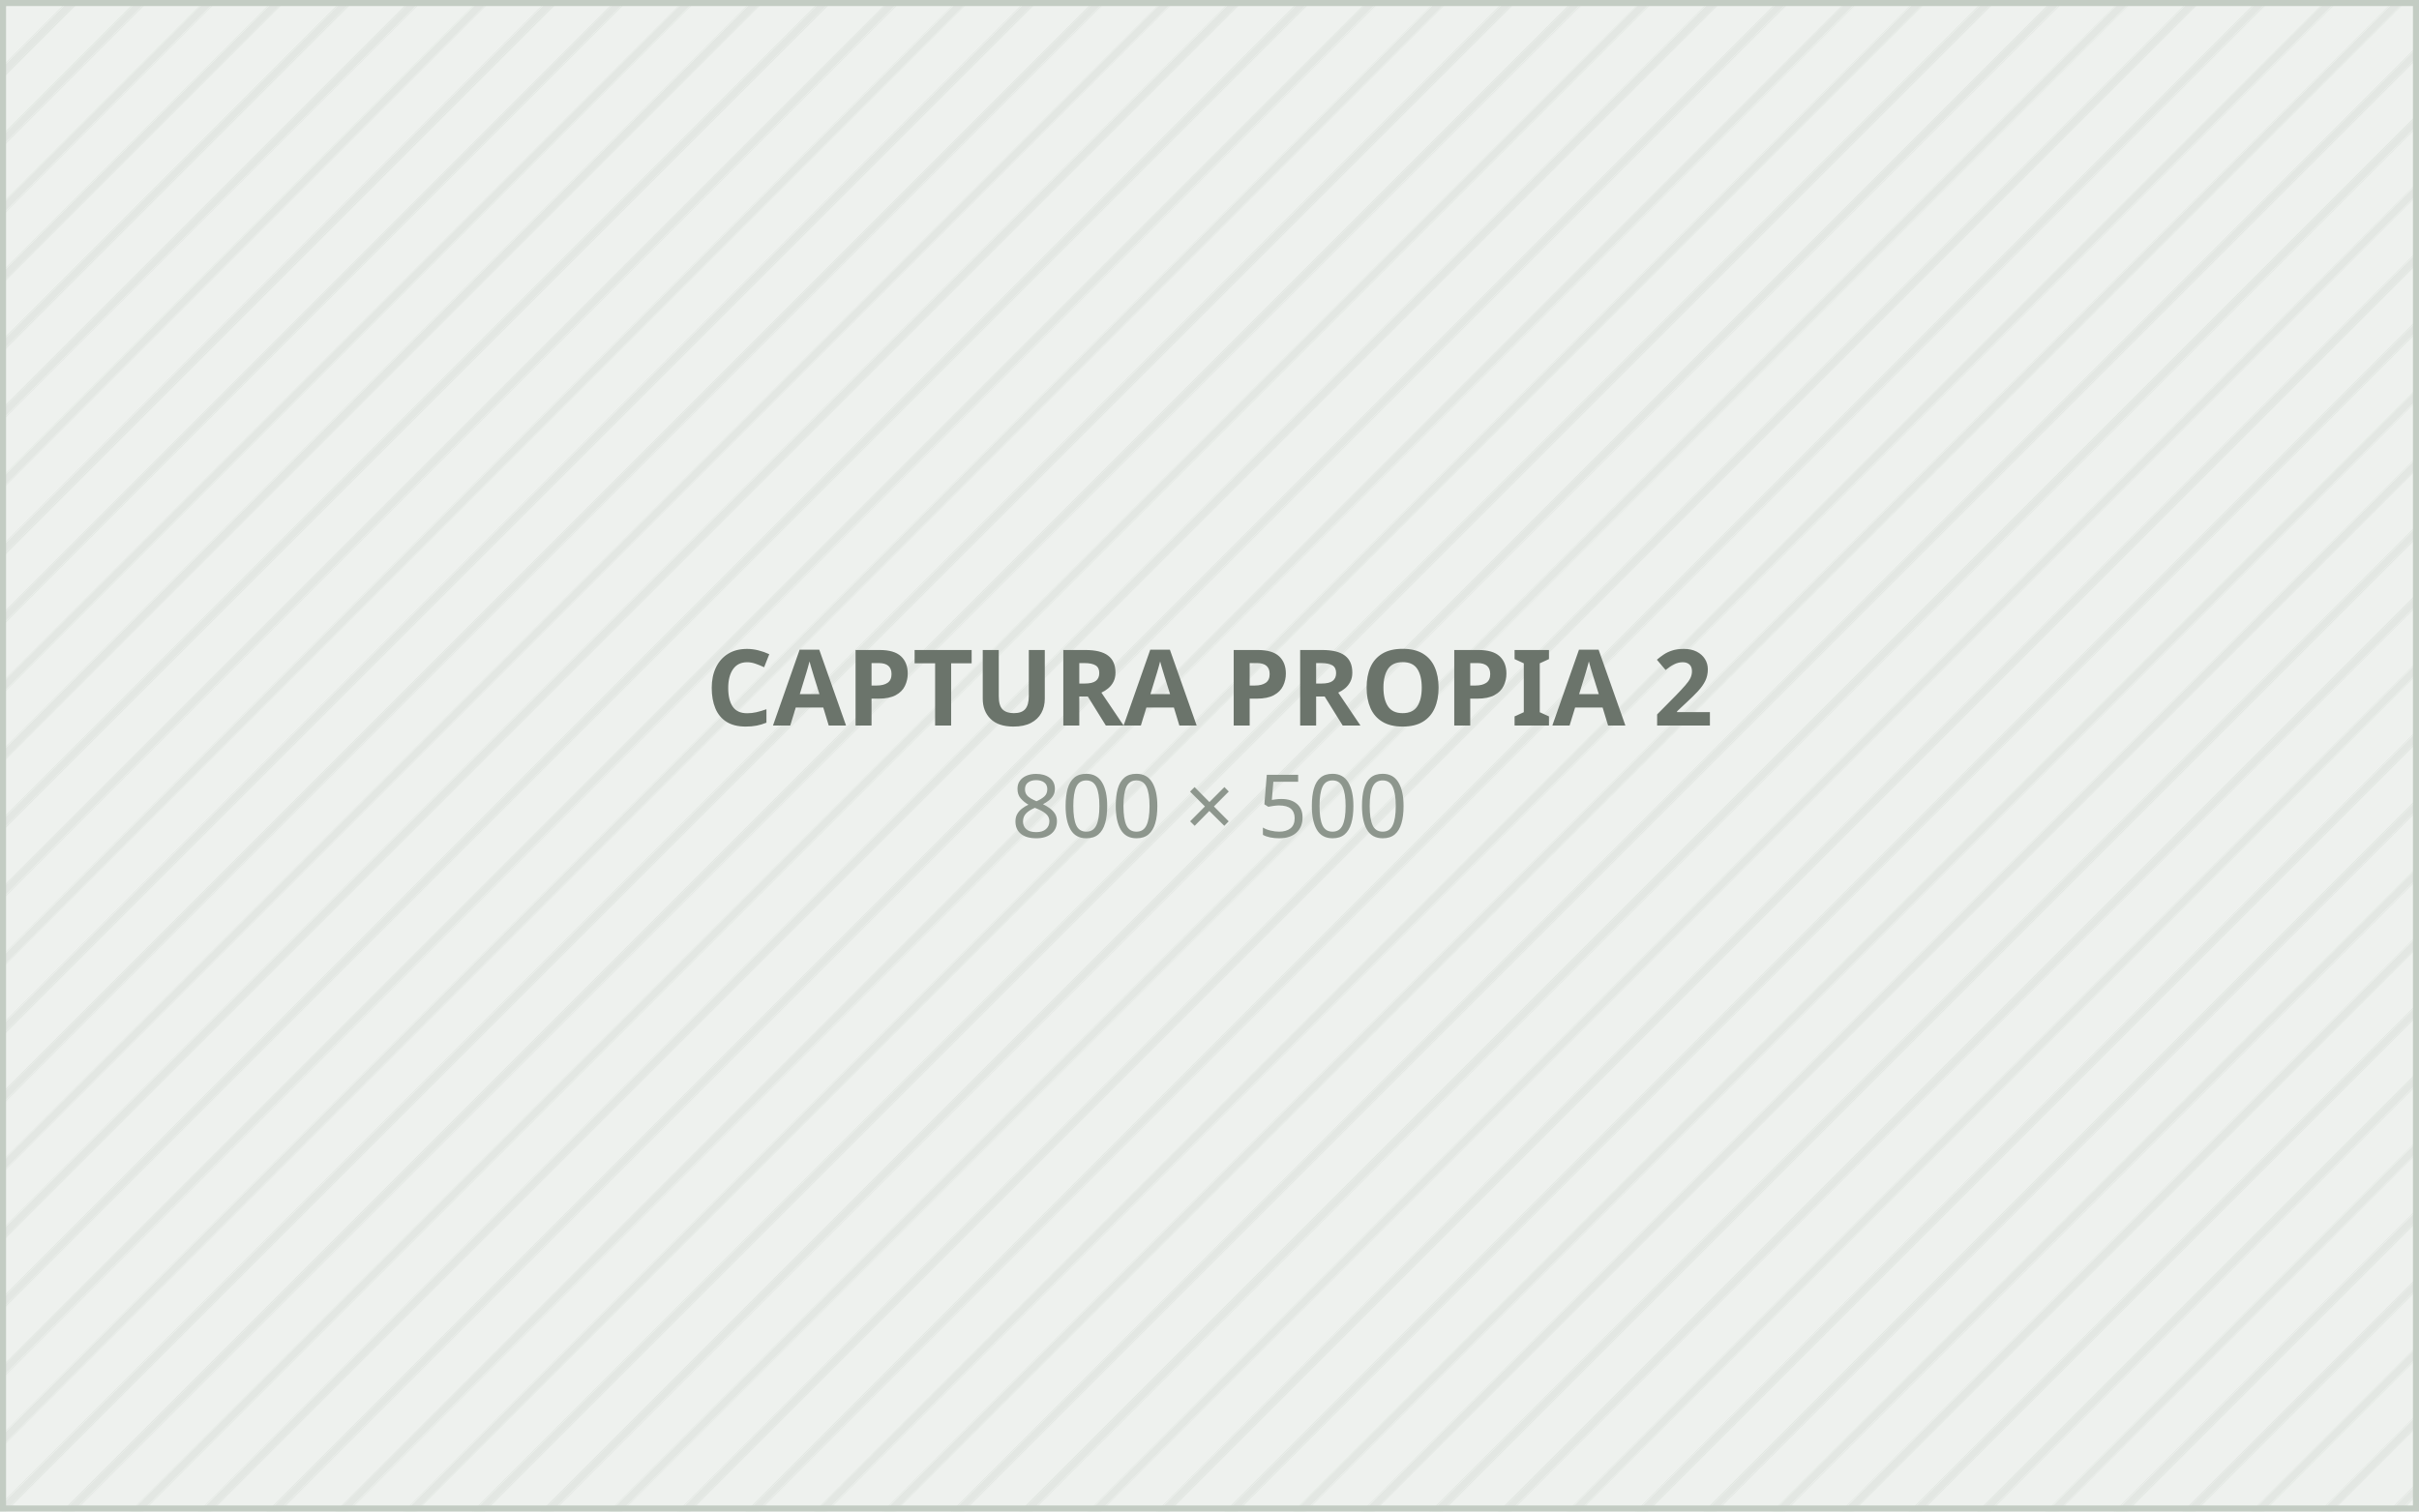
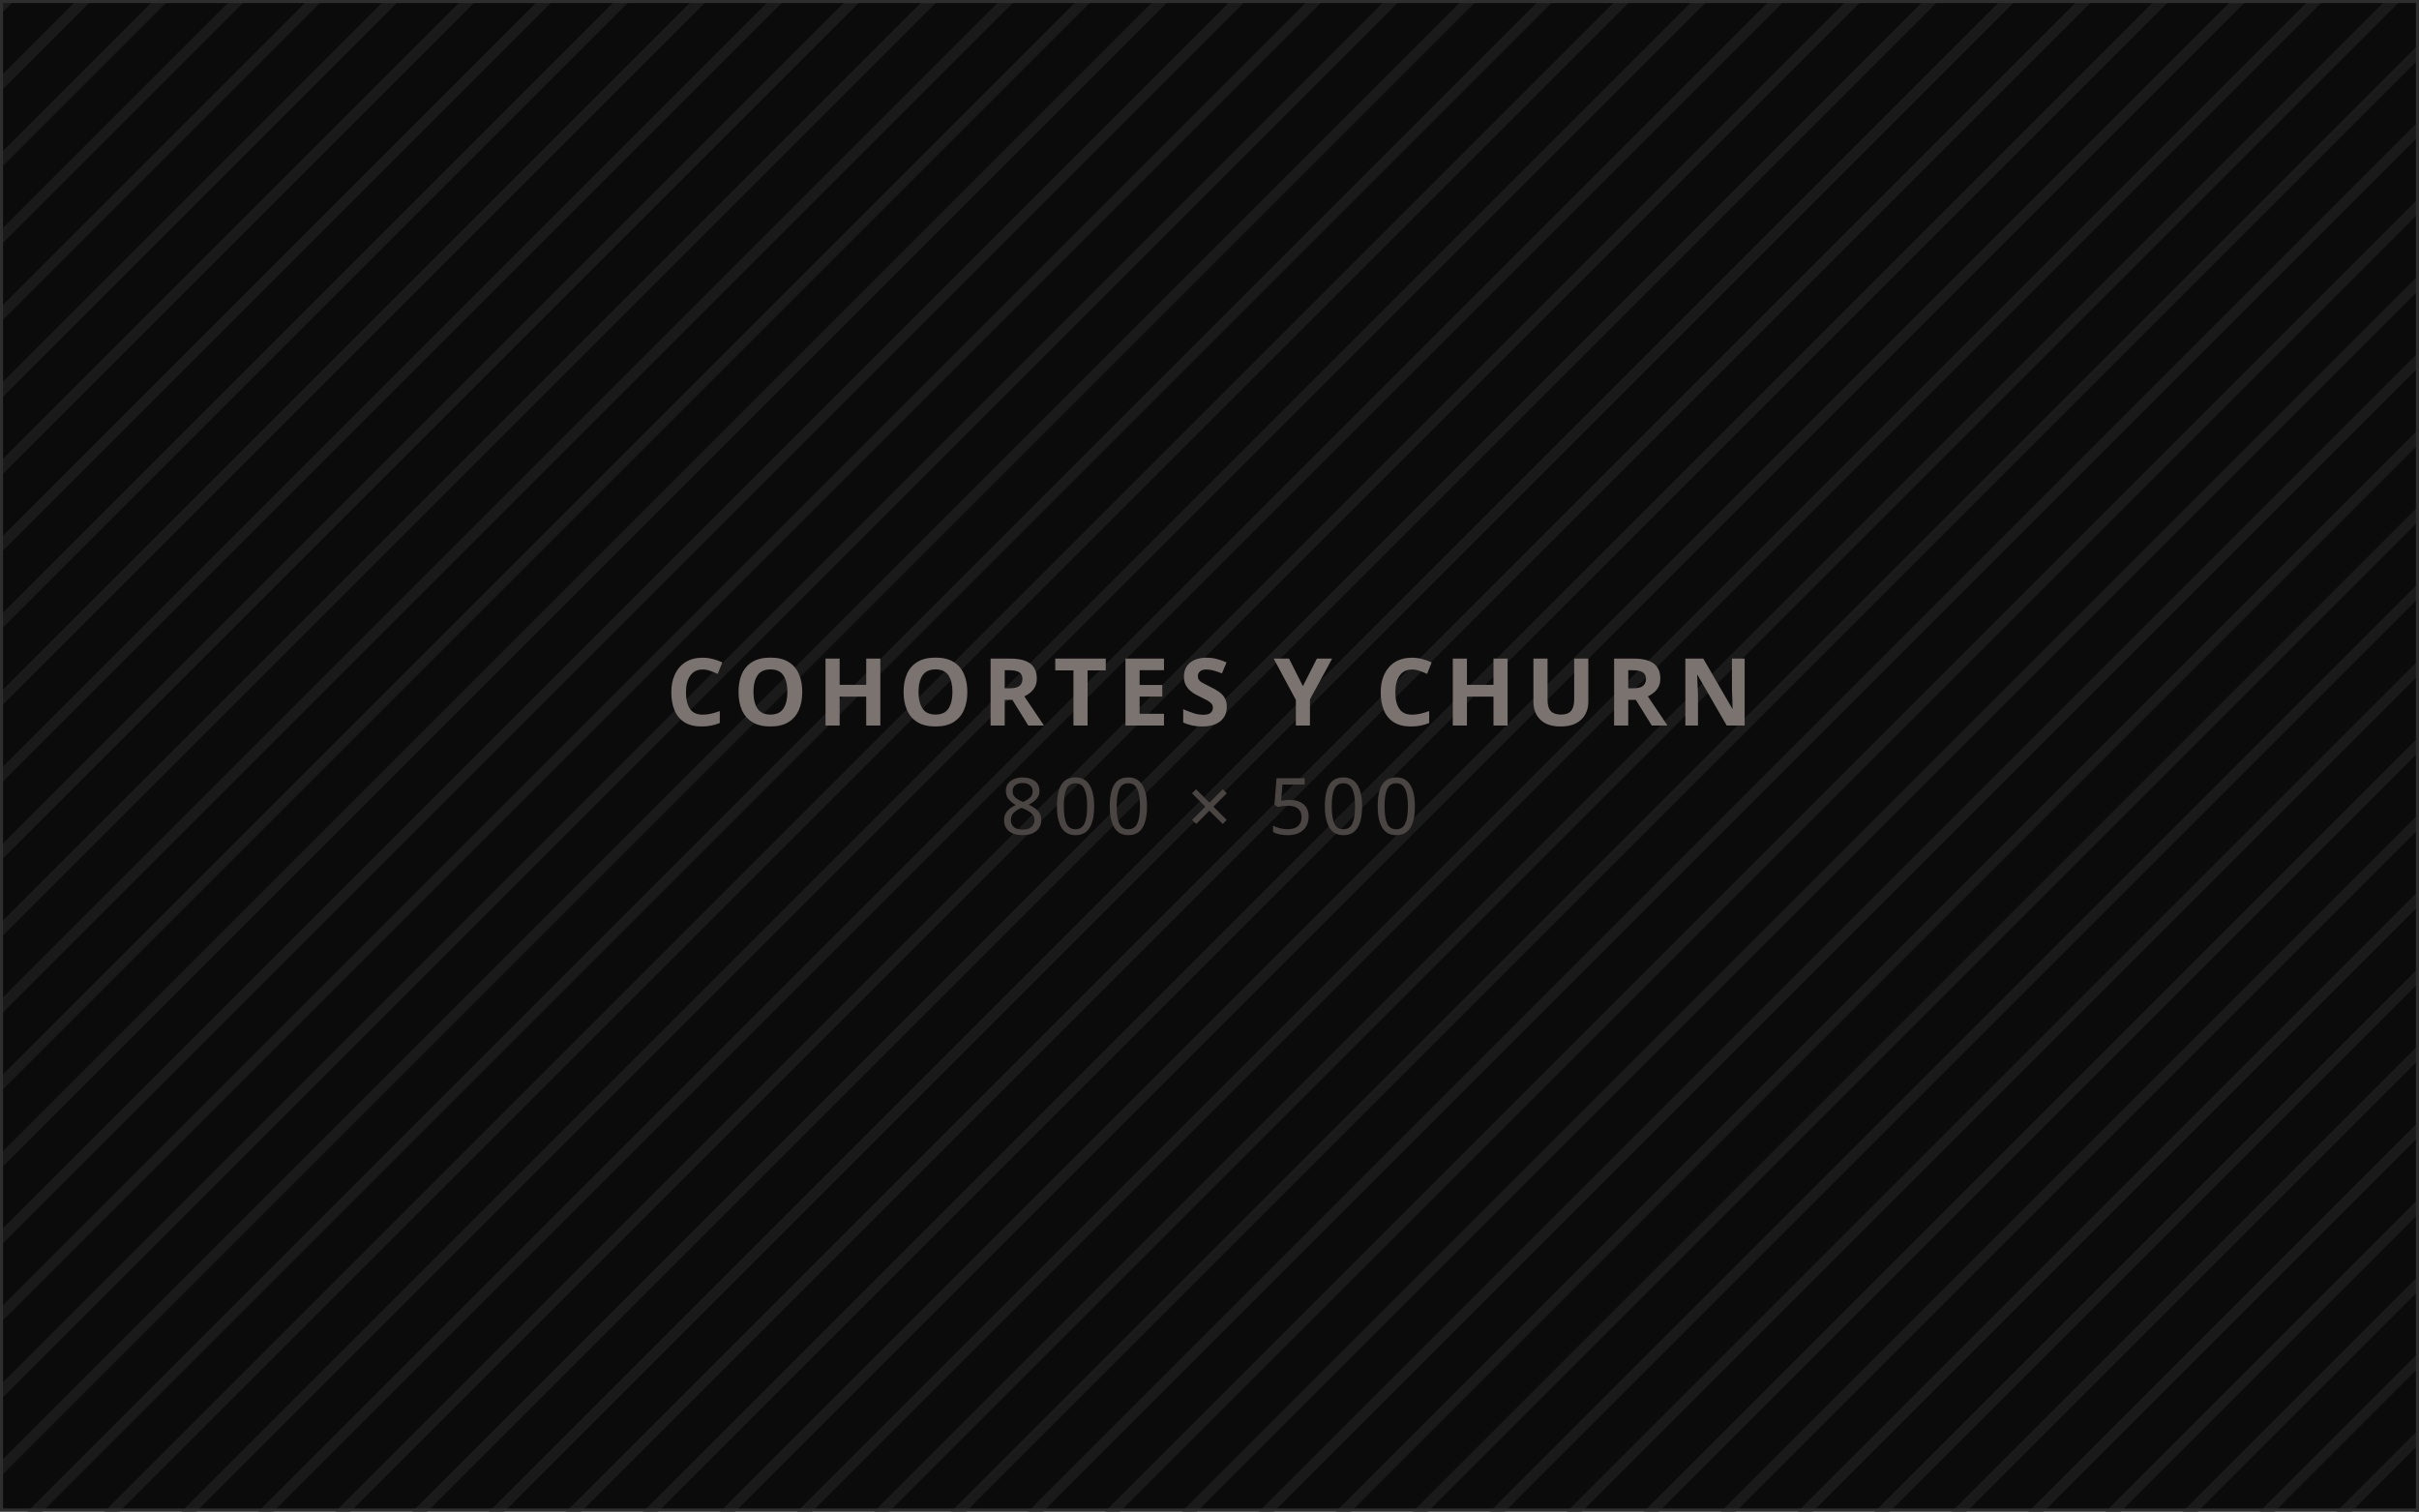
- <svg xmlns="http://www.w3.org/2000/svg" width="800" height="500" viewBox="0 0 800 500" role="img" aria-label="CAPTURA PROPIA 2">
+ <svg xmlns="http://www.w3.org/2000/svg" width="800" height="500" viewBox="0 0 800 500" role="img" aria-label="COHORTES Y CHURN">
  <defs>
-     <pattern id="h" width="16" height="16" patternUnits="userSpaceOnUse" patternTransform="rotate(45)">
-       <line x1="0" y1="0" x2="0" y2="16" stroke="#d8ded8" stroke-width="6" />
+     <pattern id="t" width="18" height="18" patternUnits="userSpaceOnUse" patternTransform="rotate(45)">
+       <line x1="0" y1="0" x2="0" y2="18" stroke="#1A1A1A" stroke-width="7" />
    </pattern>
  </defs>
-   <rect width="800" height="500" fill="#eef1ee" />
-   <rect width="800" height="500" fill="url(#h)" opacity="0.5" />
-   <rect x="1" y="1" width="798" height="498" fill="none" stroke="#c3ccc3" stroke-width="2" />
-   <text x="50%" y="48%" text-anchor="middle" font-family="system-ui, sans-serif" font-size="35" font-weight="700" fill="#6b746b">CAPTURA PROPIA 2</text>
-   <text x="50%" y="48%" dy="37" text-anchor="middle" font-family="system-ui, sans-serif" font-size="29" fill="#8d968d">800 × 500</text>
+   <rect width="800" height="500" fill="#0B0B0B" />
+   <rect width="800" height="500" fill="url(#t)" />
+   <rect x="0.5" y="0.5" width="799" height="499" fill="none" stroke="#2E2E2E" />
+   <text x="50%" y="48%" text-anchor="middle" font-family="system-ui, sans-serif" font-size="31" font-weight="600" letter-spacing="3.1" fill="#7A7370">COHORTES Y CHURN</text>
+   <text x="50%" y="48%" dy="36" text-anchor="middle" font-family="system-ui, sans-serif" font-size="26" letter-spacing="2.6" fill="#4A4543">800 × 500</text>
</svg>
